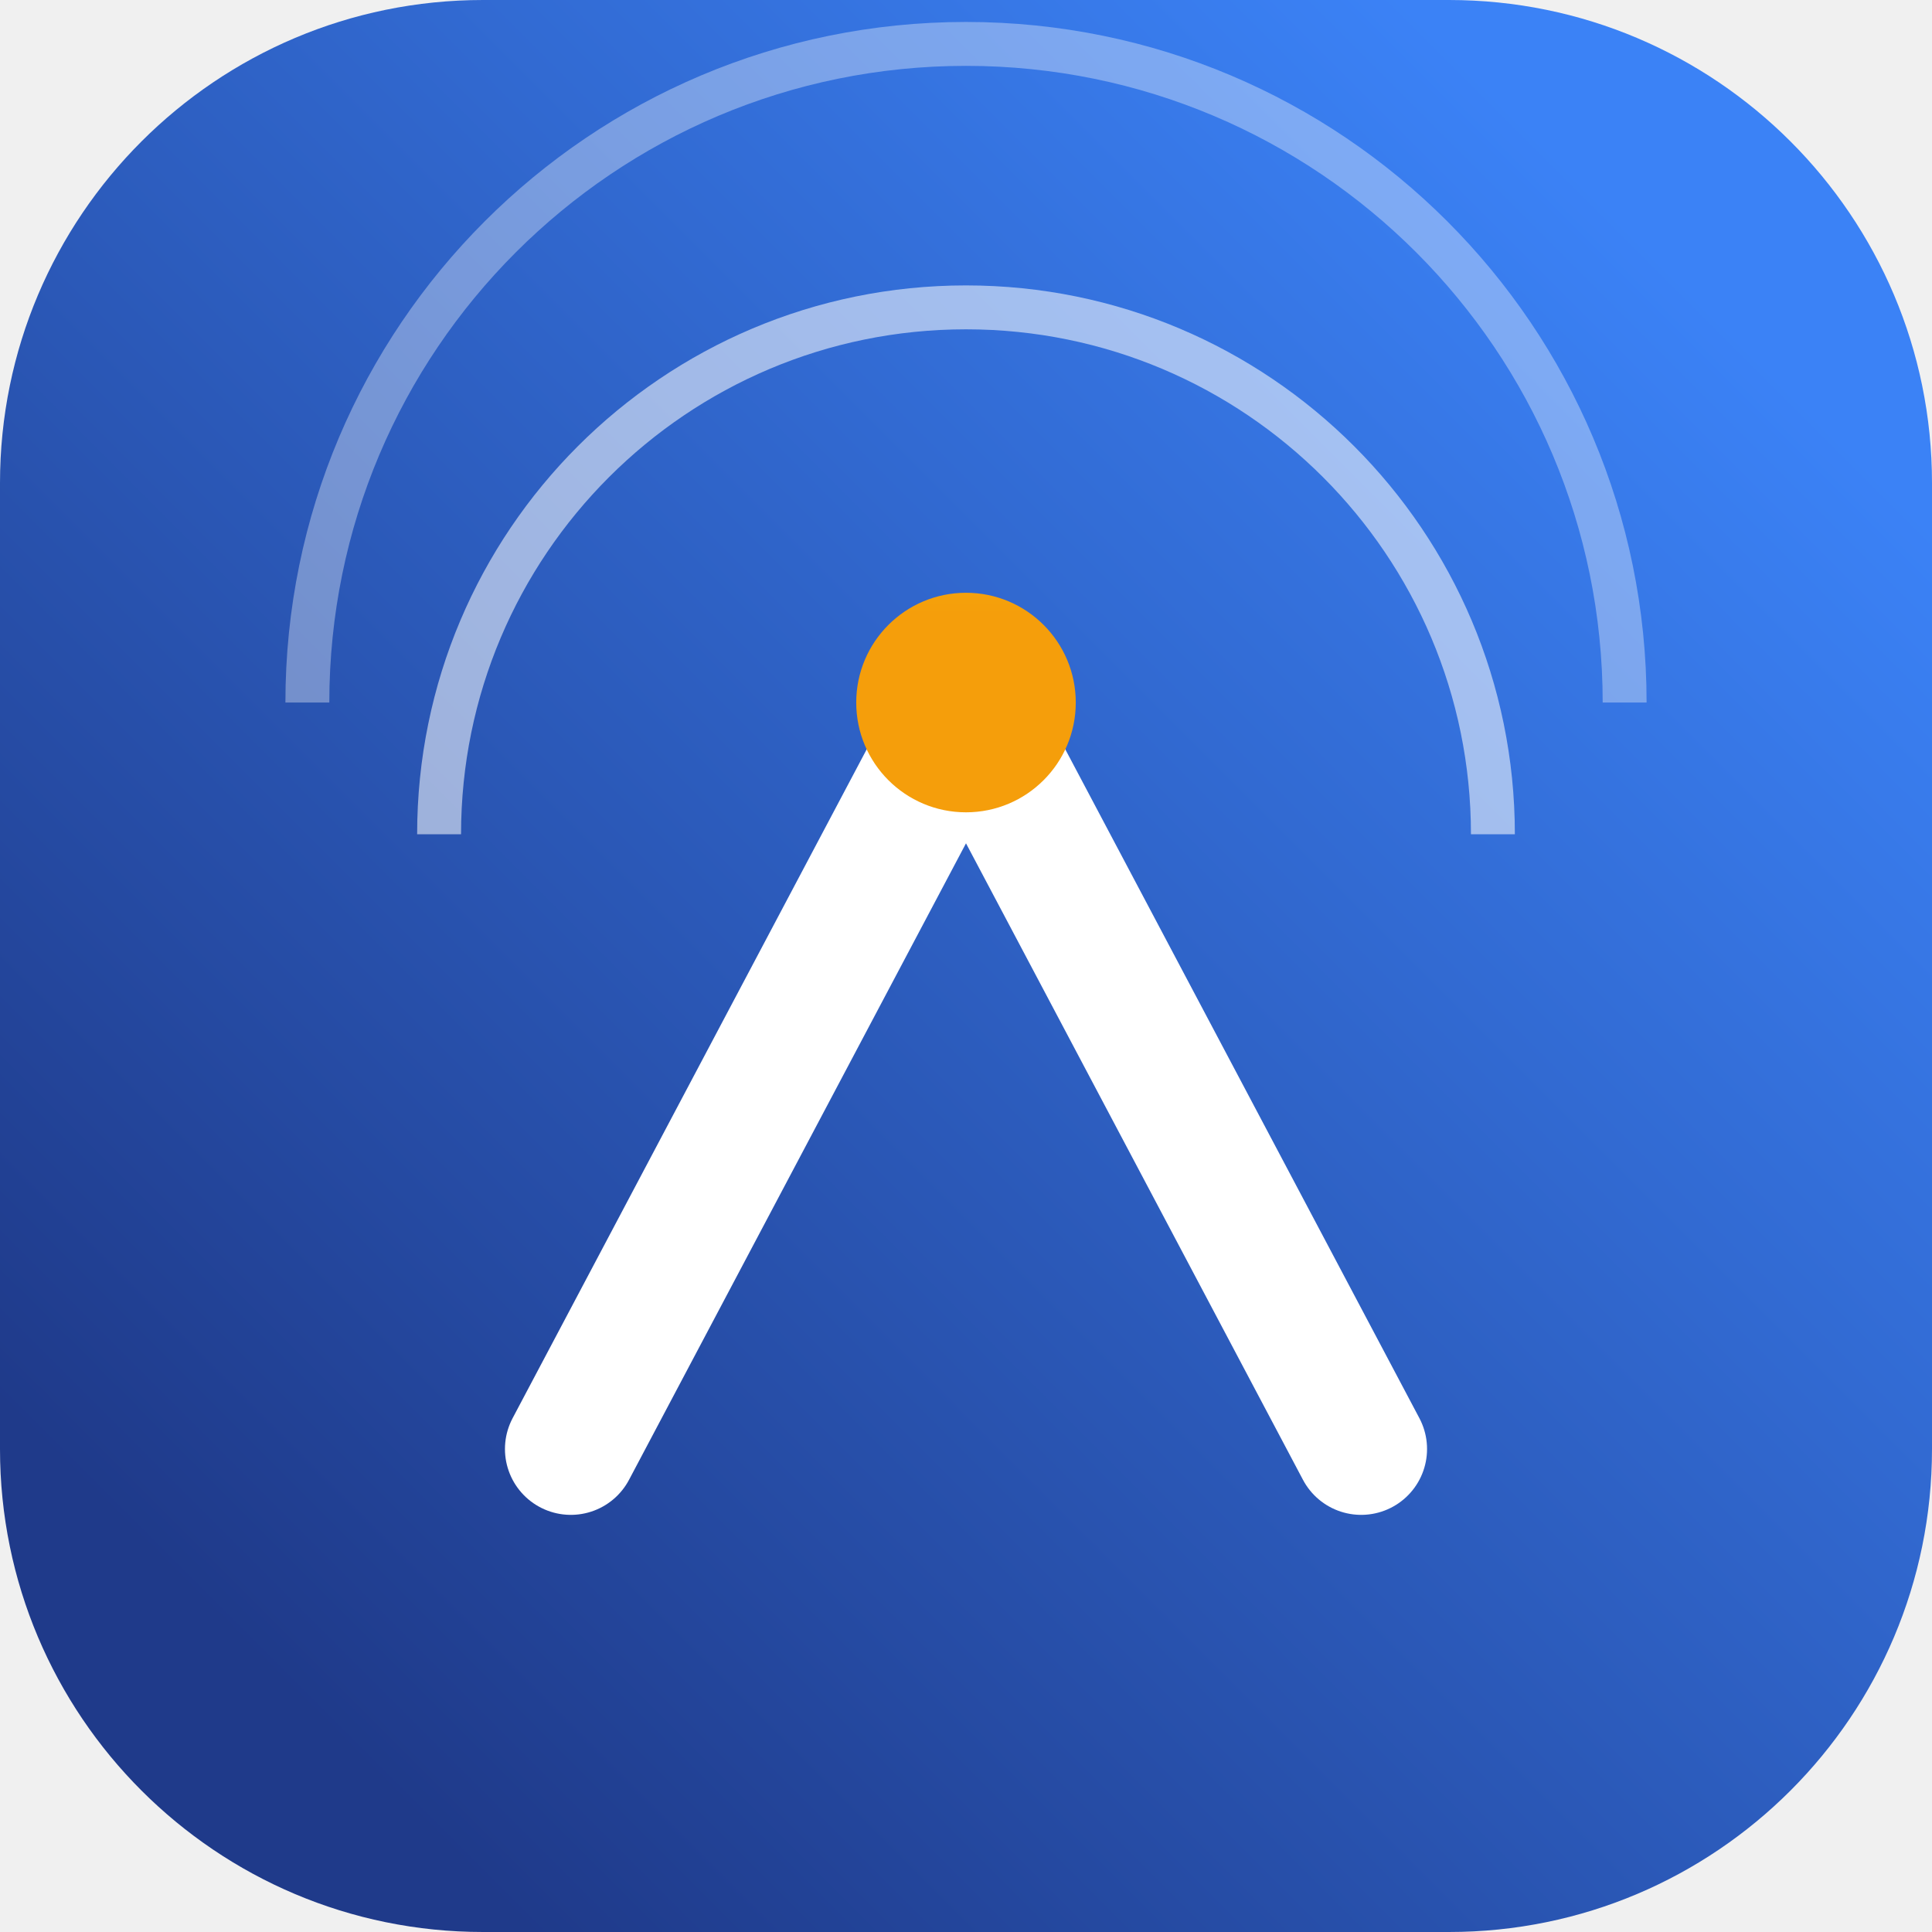
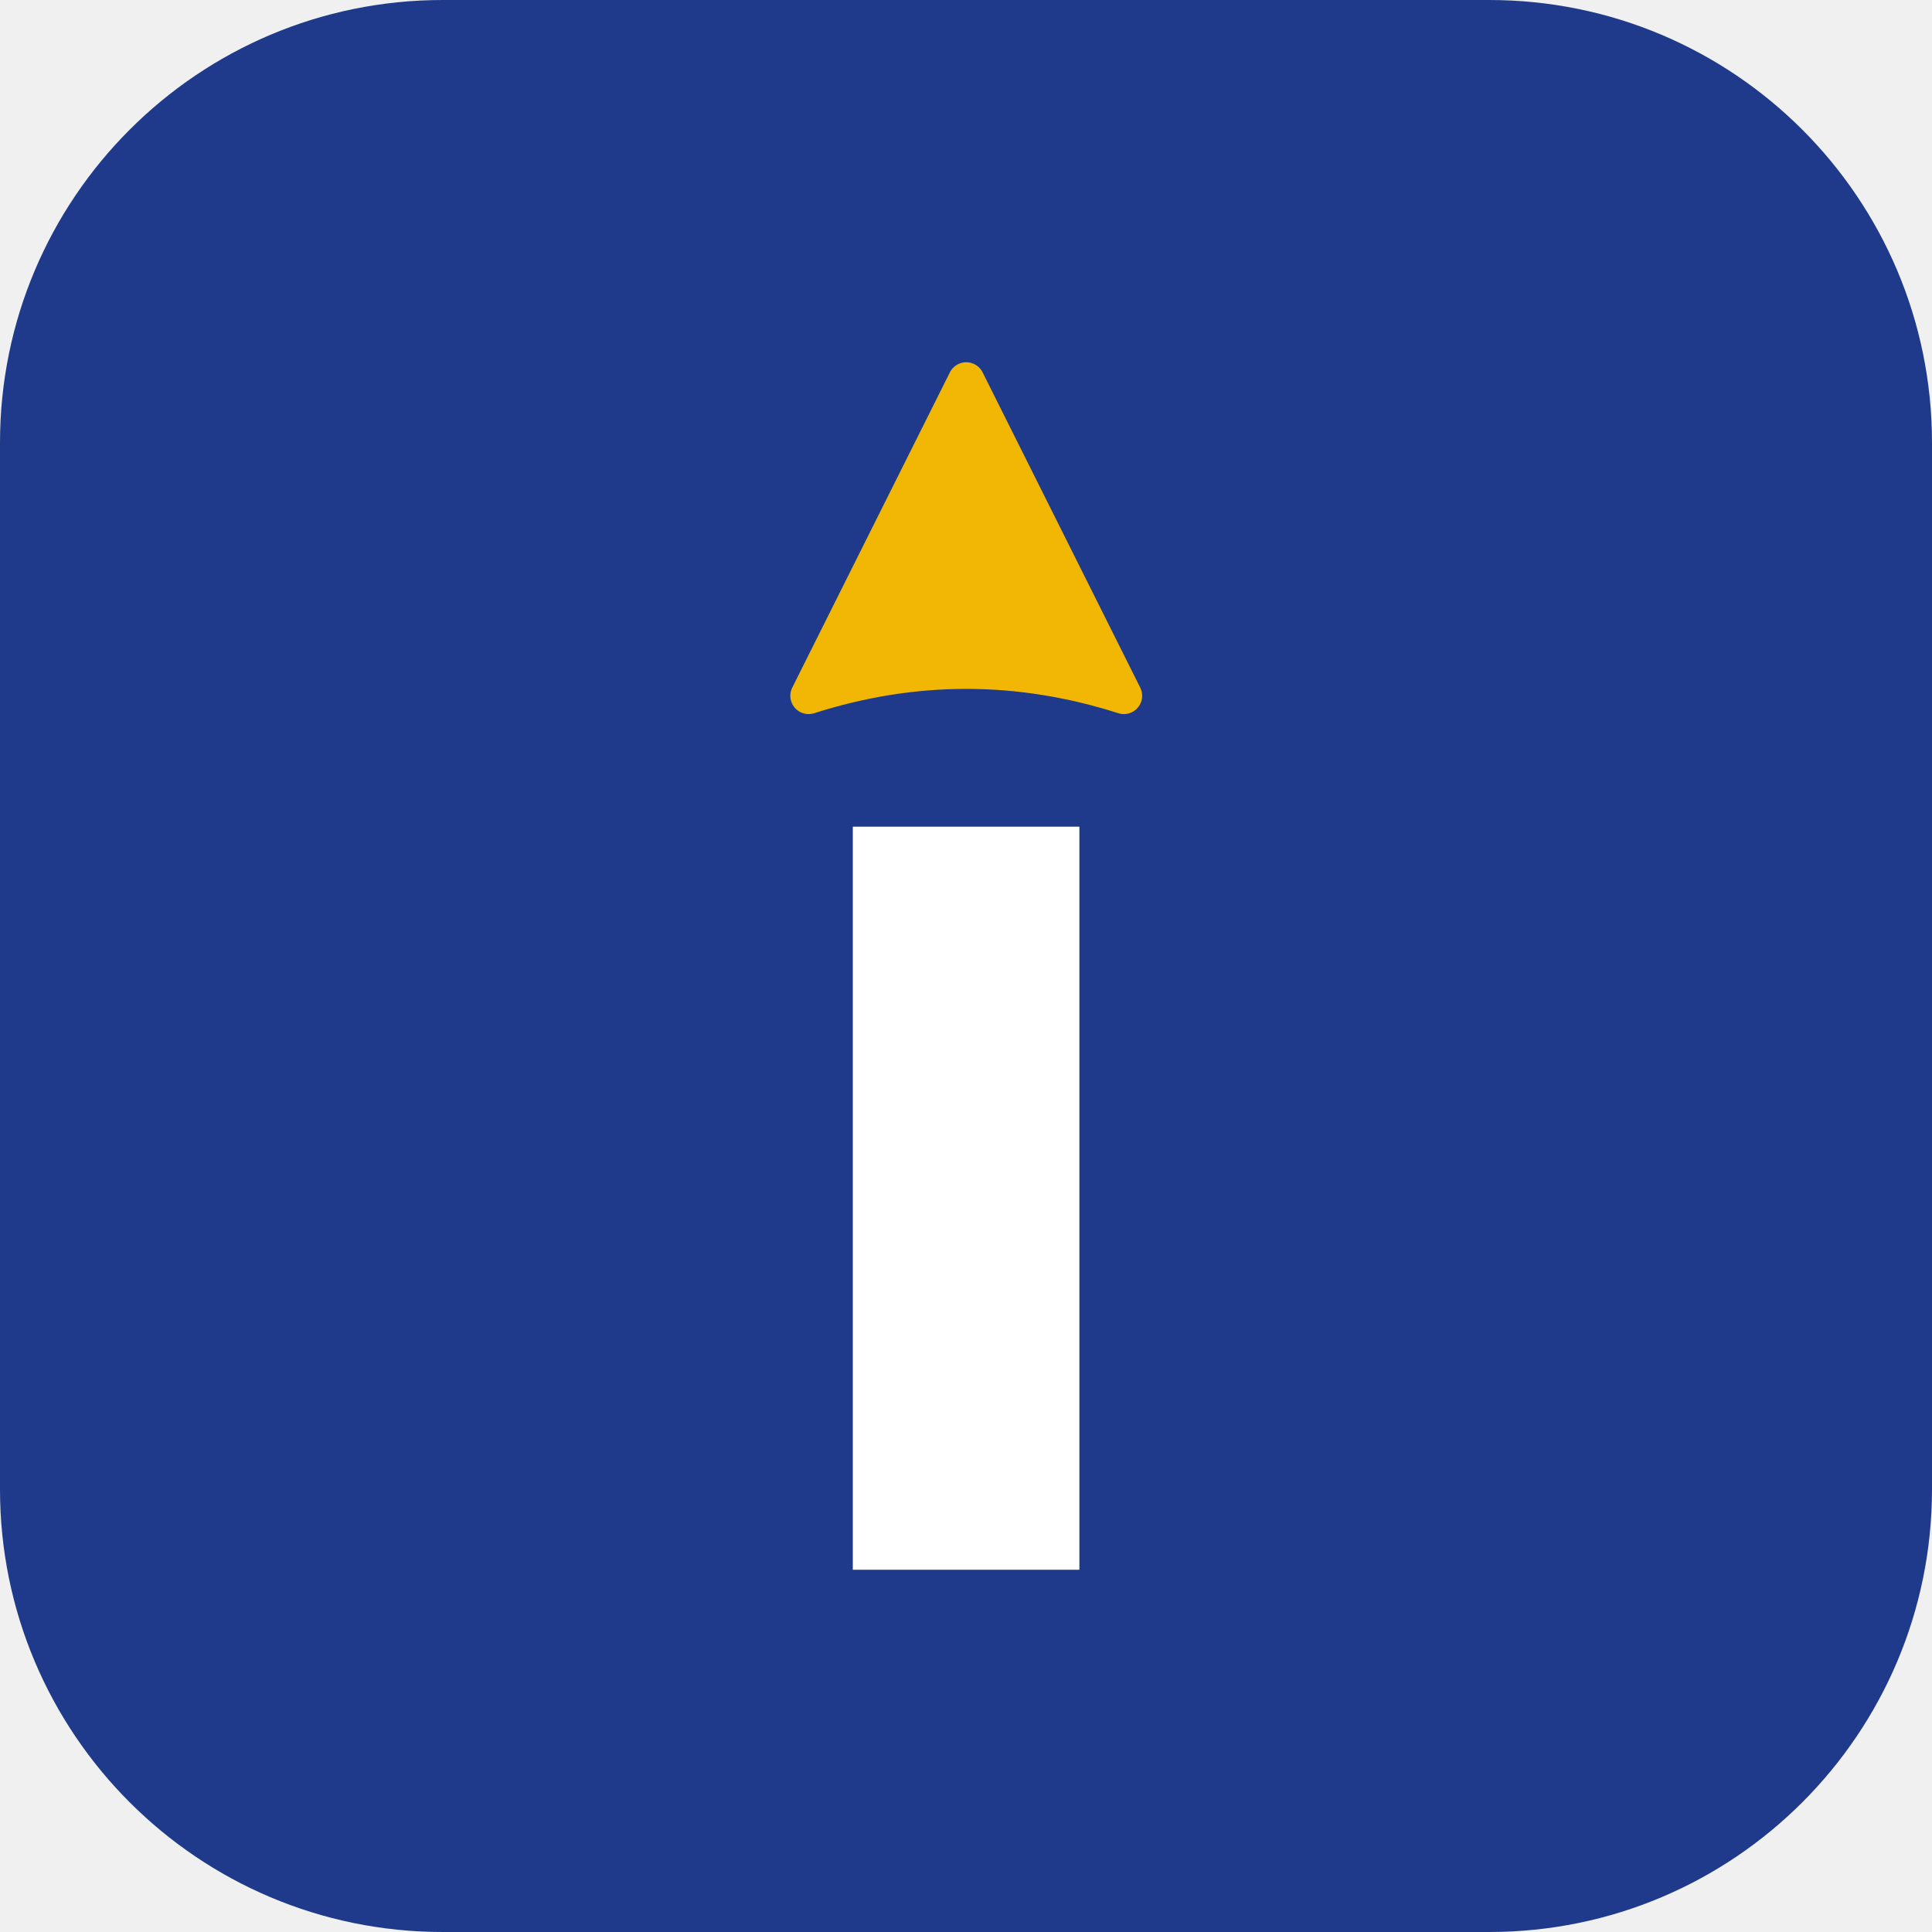
- <svg xmlns="http://www.w3.org/2000/svg" viewBox="0 0 44 44">
-   <defs>
-     <linearGradient id="fav" x1="6" y1="38" x2="38" y2="6" gradientUnits="userSpaceOnUse">
-       <stop offset="0%" stop-color="#1f3a8a" />
-       <stop offset="100%" stop-color="#3b82f6" />
-     </linearGradient>
-     <linearGradient id="fav-dot" x1="20" y1="6" x2="20" y2="14" gradientUnits="userSpaceOnUse">
-       <stop offset="0%" stop-color="#facc15" />
-       <stop offset="100%" stop-color="#f59e0b" />
-     </linearGradient>
-   </defs>
-   <rect width="44" height="44" rx="11" fill="url(#fav)" />
-   <path d="M7 16 A15 15 0 0 1 37 16" stroke="#fff" stroke-width="1" stroke-opacity="0.35" fill="none" />
-   <path d="M10 19 A12 12 0 0 1 34 19" stroke="#fff" stroke-width="1" stroke-opacity="0.55" fill="none" />
-   <path d="M13 33 L22 16 L31 33" stroke="#fff" stroke-width="3" stroke-linecap="round" stroke-linejoin="round" fill="none" />
-   <circle cx="22" cy="16" r="2.5" fill="url(#fav-dot)" />
+ <svg xmlns="http://www.w3.org/2000/svg" viewBox="0 0 48 48">
+   <rect width="48" height="48" rx="11" fill="#1f3a8a" />
+   <g transform="translate(19.02 39) scale(0.6993)">
+     <path d="M11.15 0L3.10 0L3.10-26.40L11.15-26.40L11.15 0Z" fill="#ffffff" />
+     <path d="M7.13 -42.25 L12.73 -31.05 Q7.13 -32.84 1.53 -31.05 Z" fill="#f2b705" stroke="#f2b705" stroke-width="1.3" stroke-linejoin="round" />
+   </g>
</svg>
